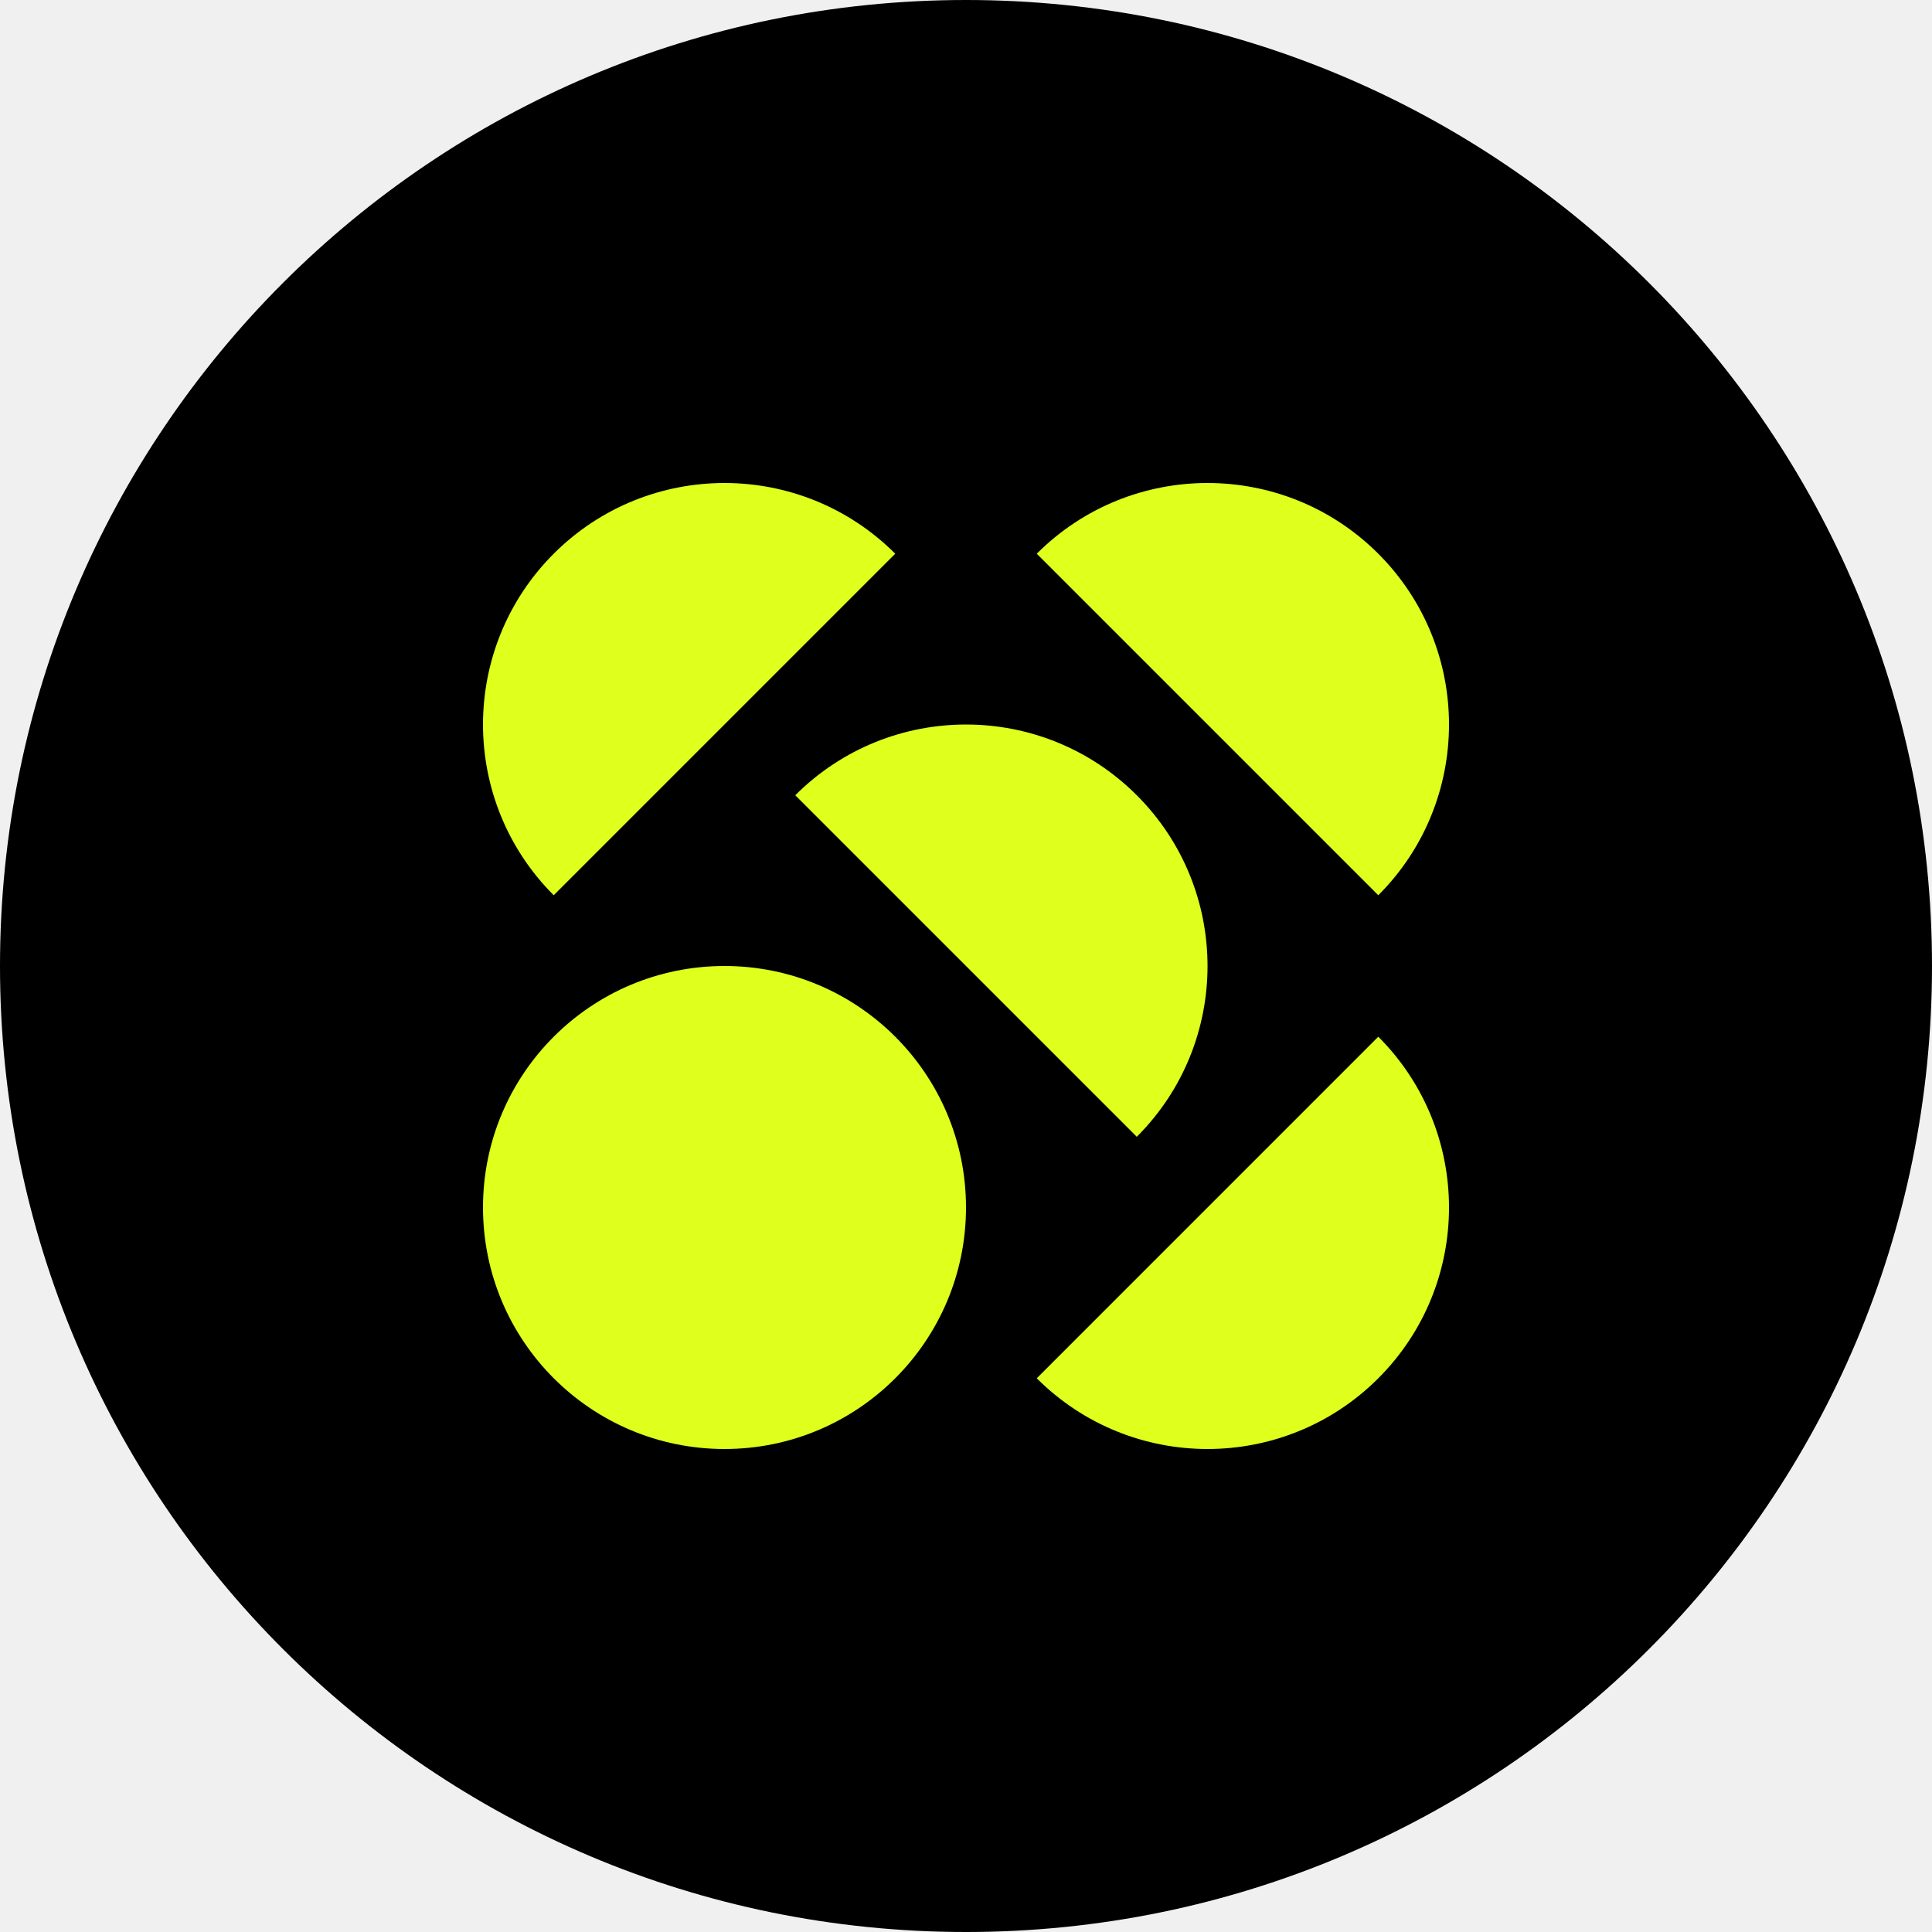
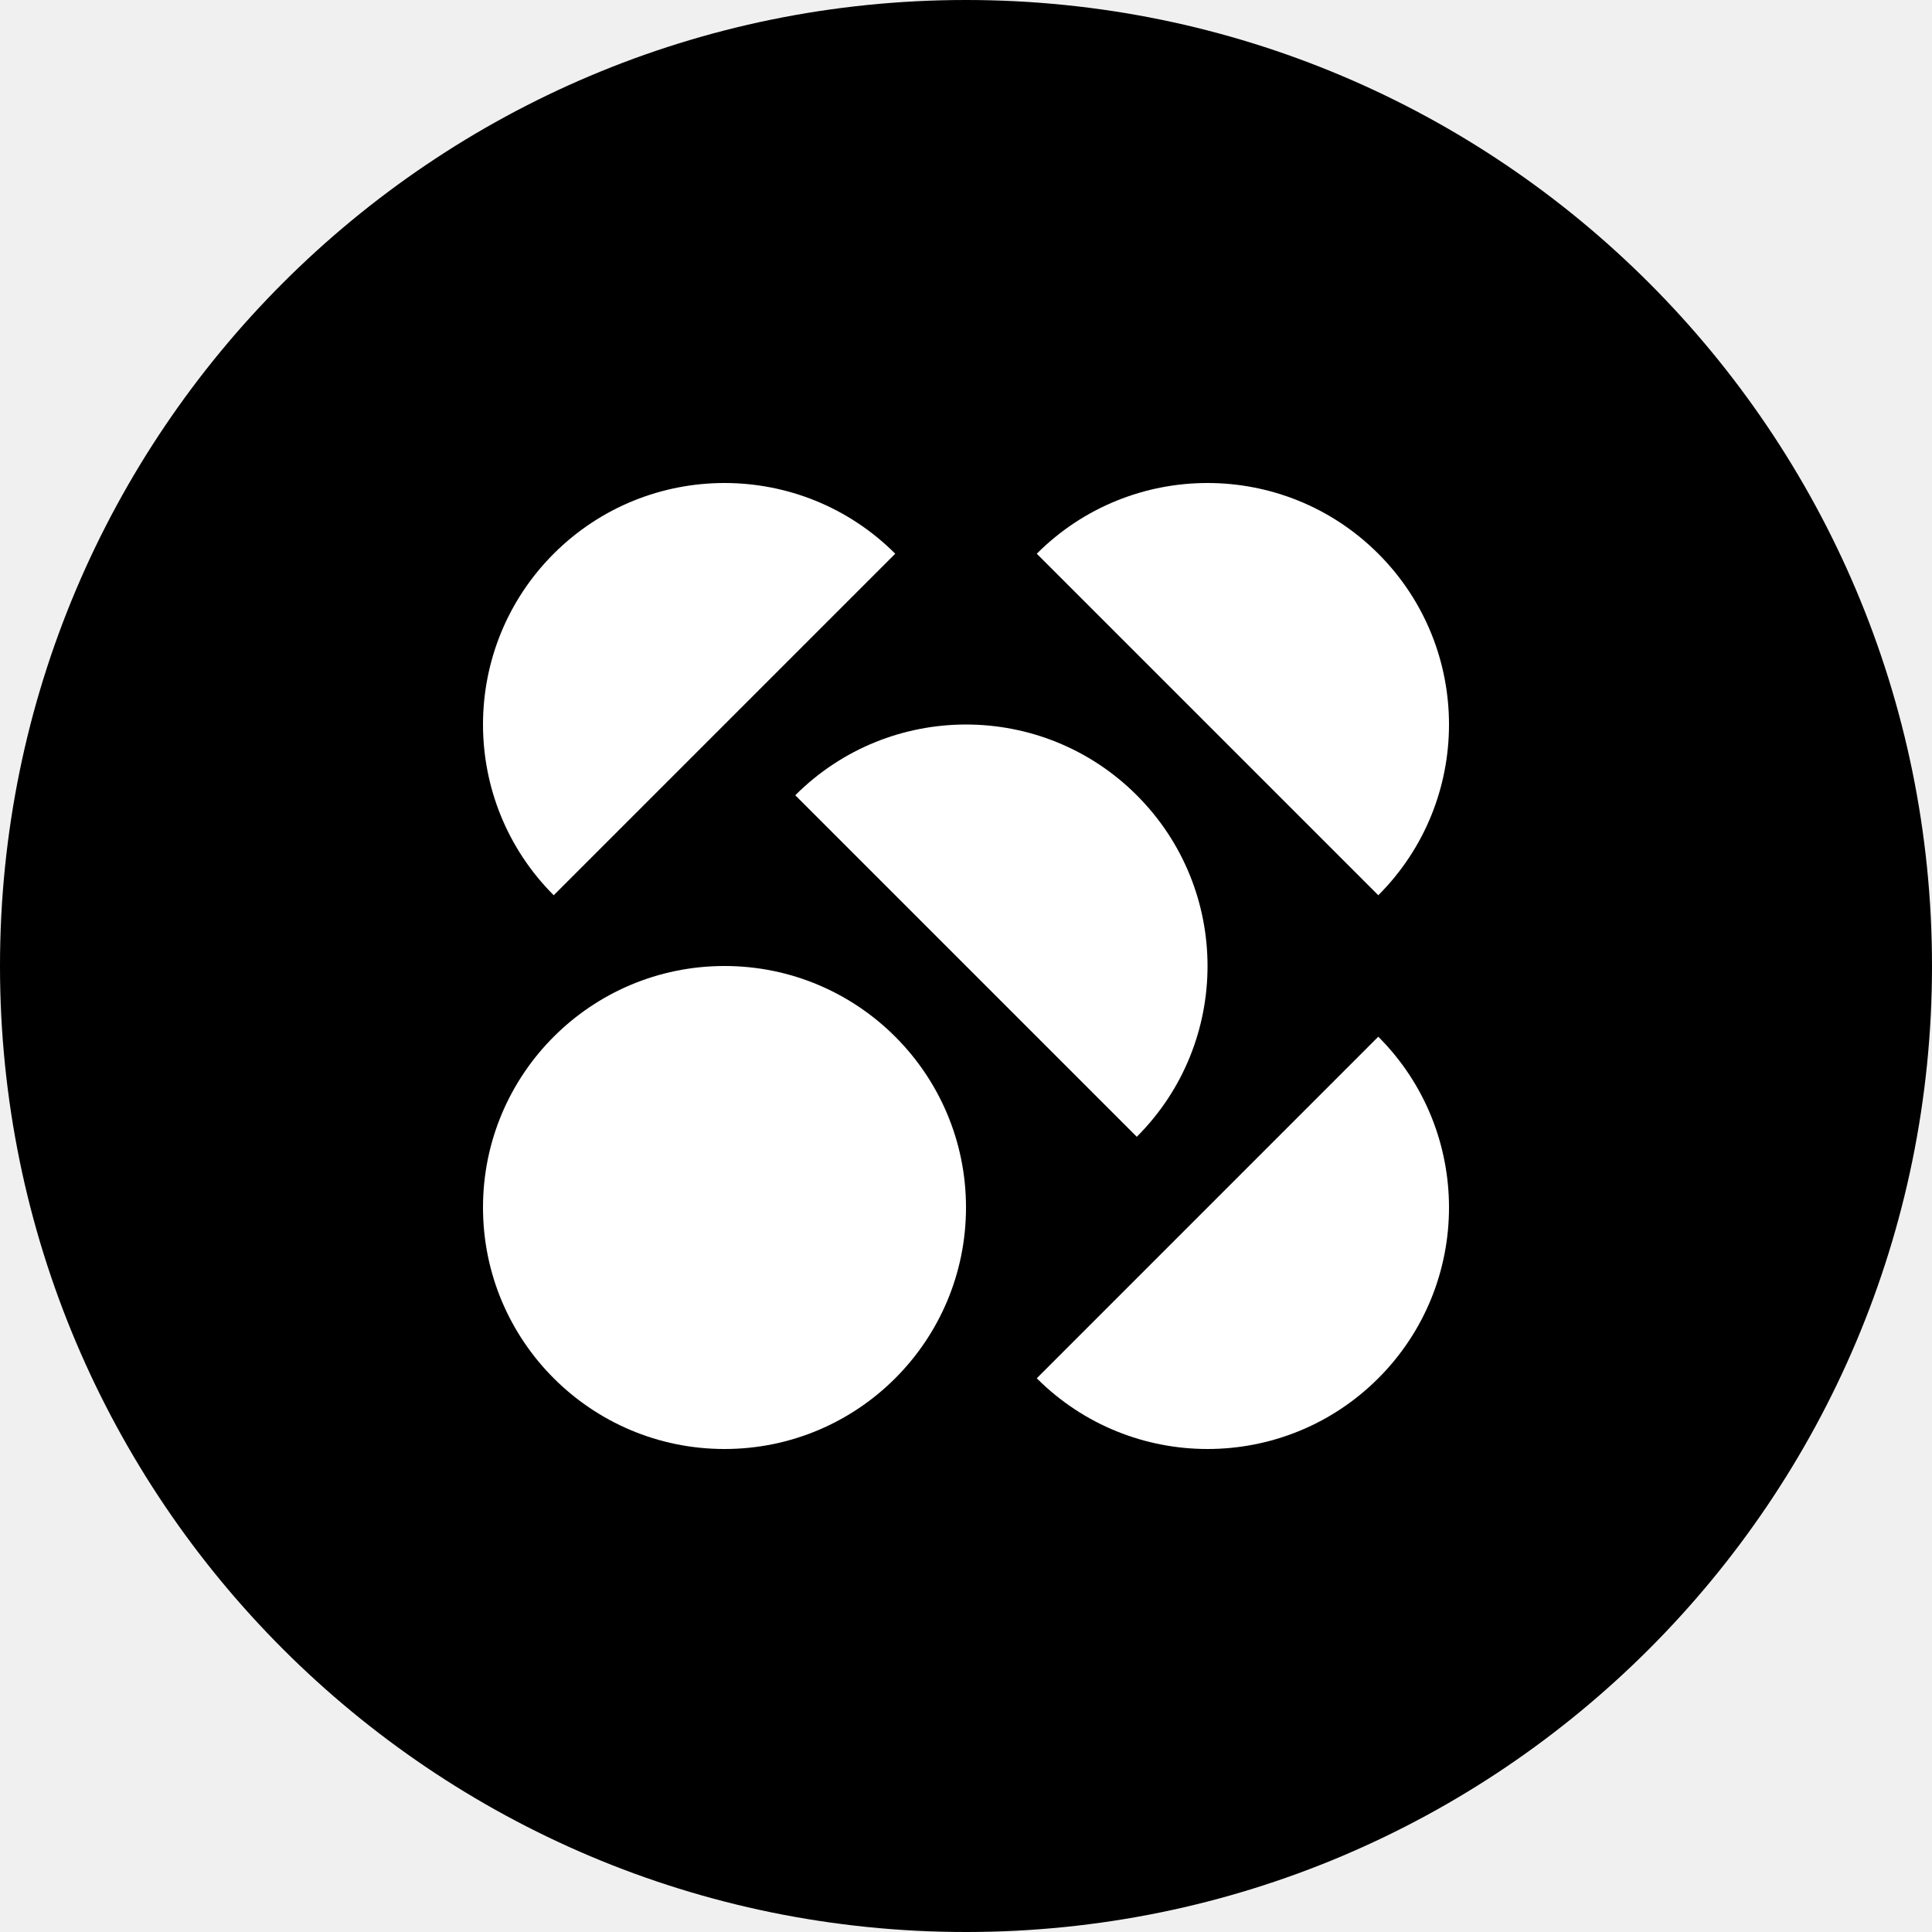
<svg xmlns="http://www.w3.org/2000/svg" width="40" height="40" viewBox="0 0 40 40" fill="none">
  <rect width="40" height="40" rx="20" fill="black" />
-   <path d="M20 24.999C20 22.238 17.761 20 15 20C12.238 20 10 22.238 10 24.999C10 27.761 12.238 30 15 30C17.761 30 20 27.761 20 24.999Z" fill="#DFFF1C" />
-   <path d="M21.465 28.536C23.418 30.488 26.583 30.488 28.536 28.536C30.488 26.583 30.488 23.417 28.536 21.464L21.465 28.536Z" fill="#DFFF1C" />
-   <path d="M23.536 23.536C25.489 21.584 25.489 18.418 23.536 16.465C21.583 14.512 18.418 14.512 16.465 16.465L23.536 23.536Z" fill="#DFFF1C" />
-   <path d="M28.536 18.535C30.488 16.583 30.488 13.417 28.536 11.464C26.583 9.512 23.417 9.512 21.465 11.464L28.536 18.535Z" fill="#DFFF1C" />
-   <path d="M18.535 11.464C16.583 9.512 13.417 9.512 11.464 11.464C9.512 13.417 9.512 16.583 11.464 18.535L18.535 11.464Z" fill="#DFFF1C" />
+   <path d="M20 24.999C20 22.238 17.761 20 15 20C12.238 20 10 22.238 10 24.999C10 27.761 12.238 30 15 30C17.761 30 20 27.761 20 24.999Z" fill="#fff" />
+   <path d="M21.465 28.536C23.418 30.488 26.583 30.488 28.536 28.536C30.488 26.583 30.488 23.417 28.536 21.464L21.465 28.536Z" fill="#fff" />
+   <path d="M23.536 23.536C25.489 21.584 25.489 18.418 23.536 16.465C21.583 14.512 18.418 14.512 16.465 16.465L23.536 23.536Z" fill="#fff" />
+   <path d="M28.536 18.535C30.488 16.583 30.488 13.417 28.536 11.464C26.583 9.512 23.417 9.512 21.465 11.464L28.536 18.535Z" fill="#fff" />
+   <path d="M18.535 11.464C16.583 9.512 13.417 9.512 11.464 11.464C9.512 13.417 9.512 16.583 11.464 18.535L18.535 11.464Z" fill="#fff" />
</svg>
